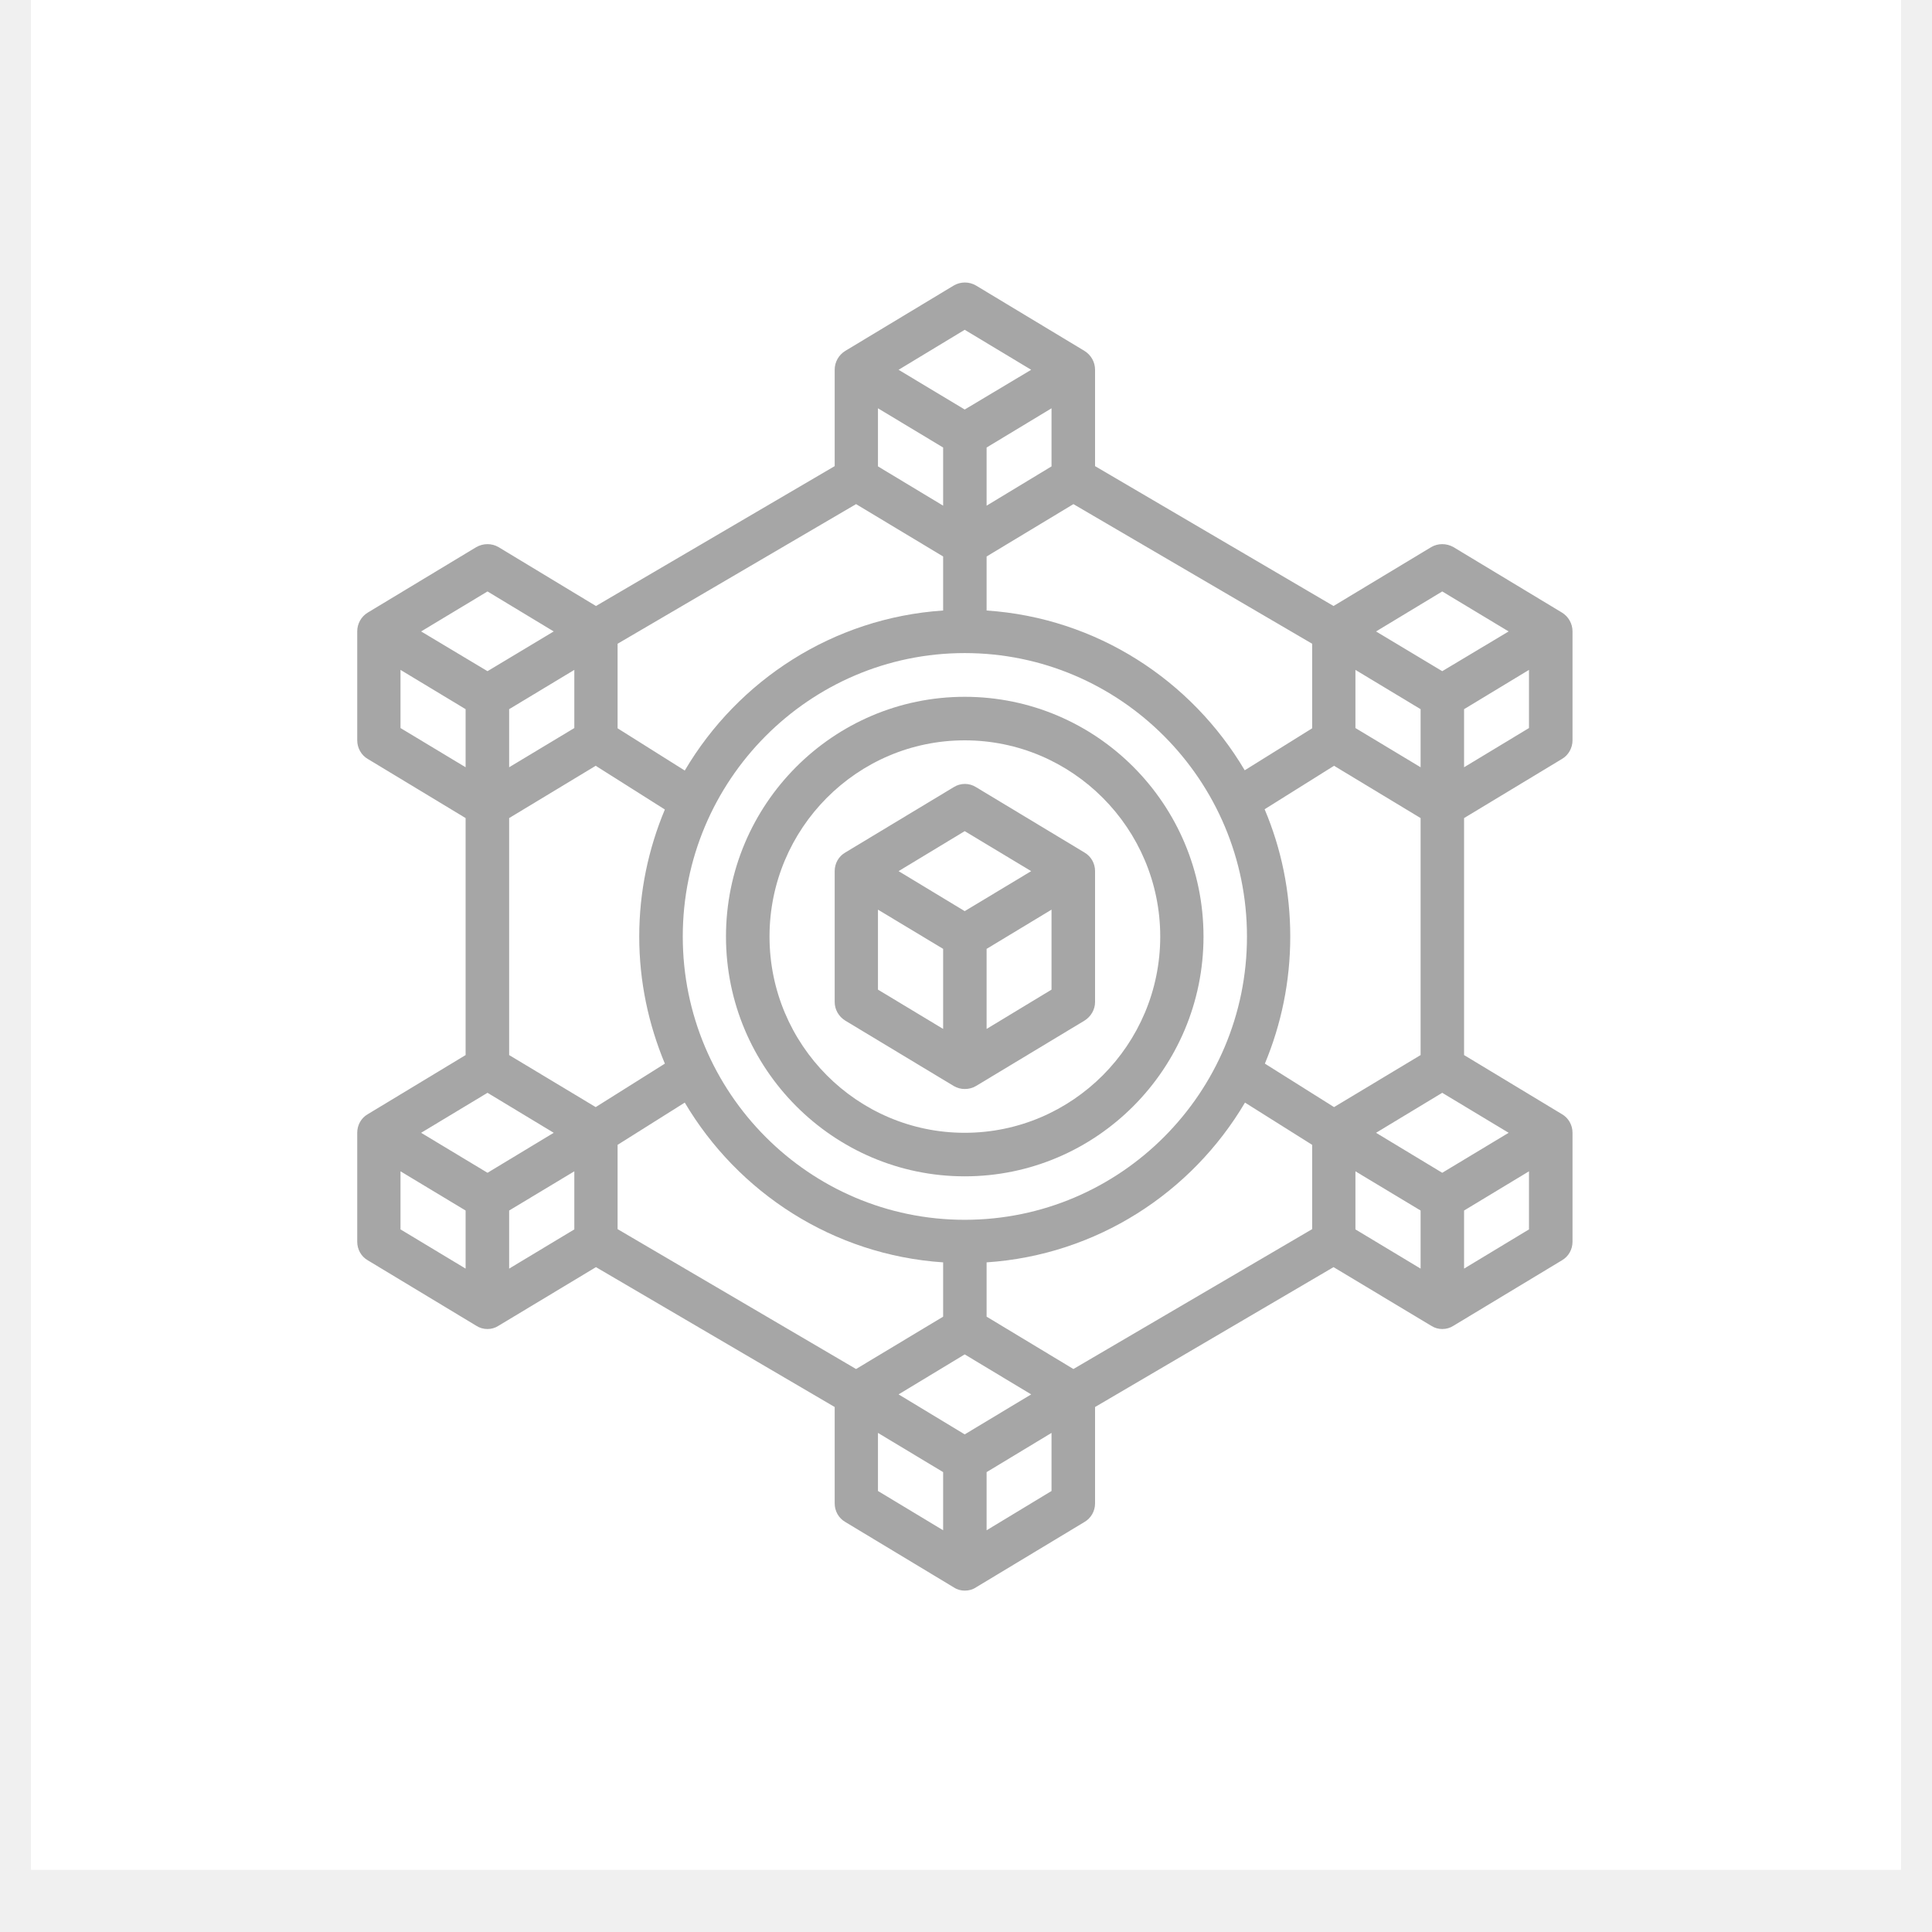
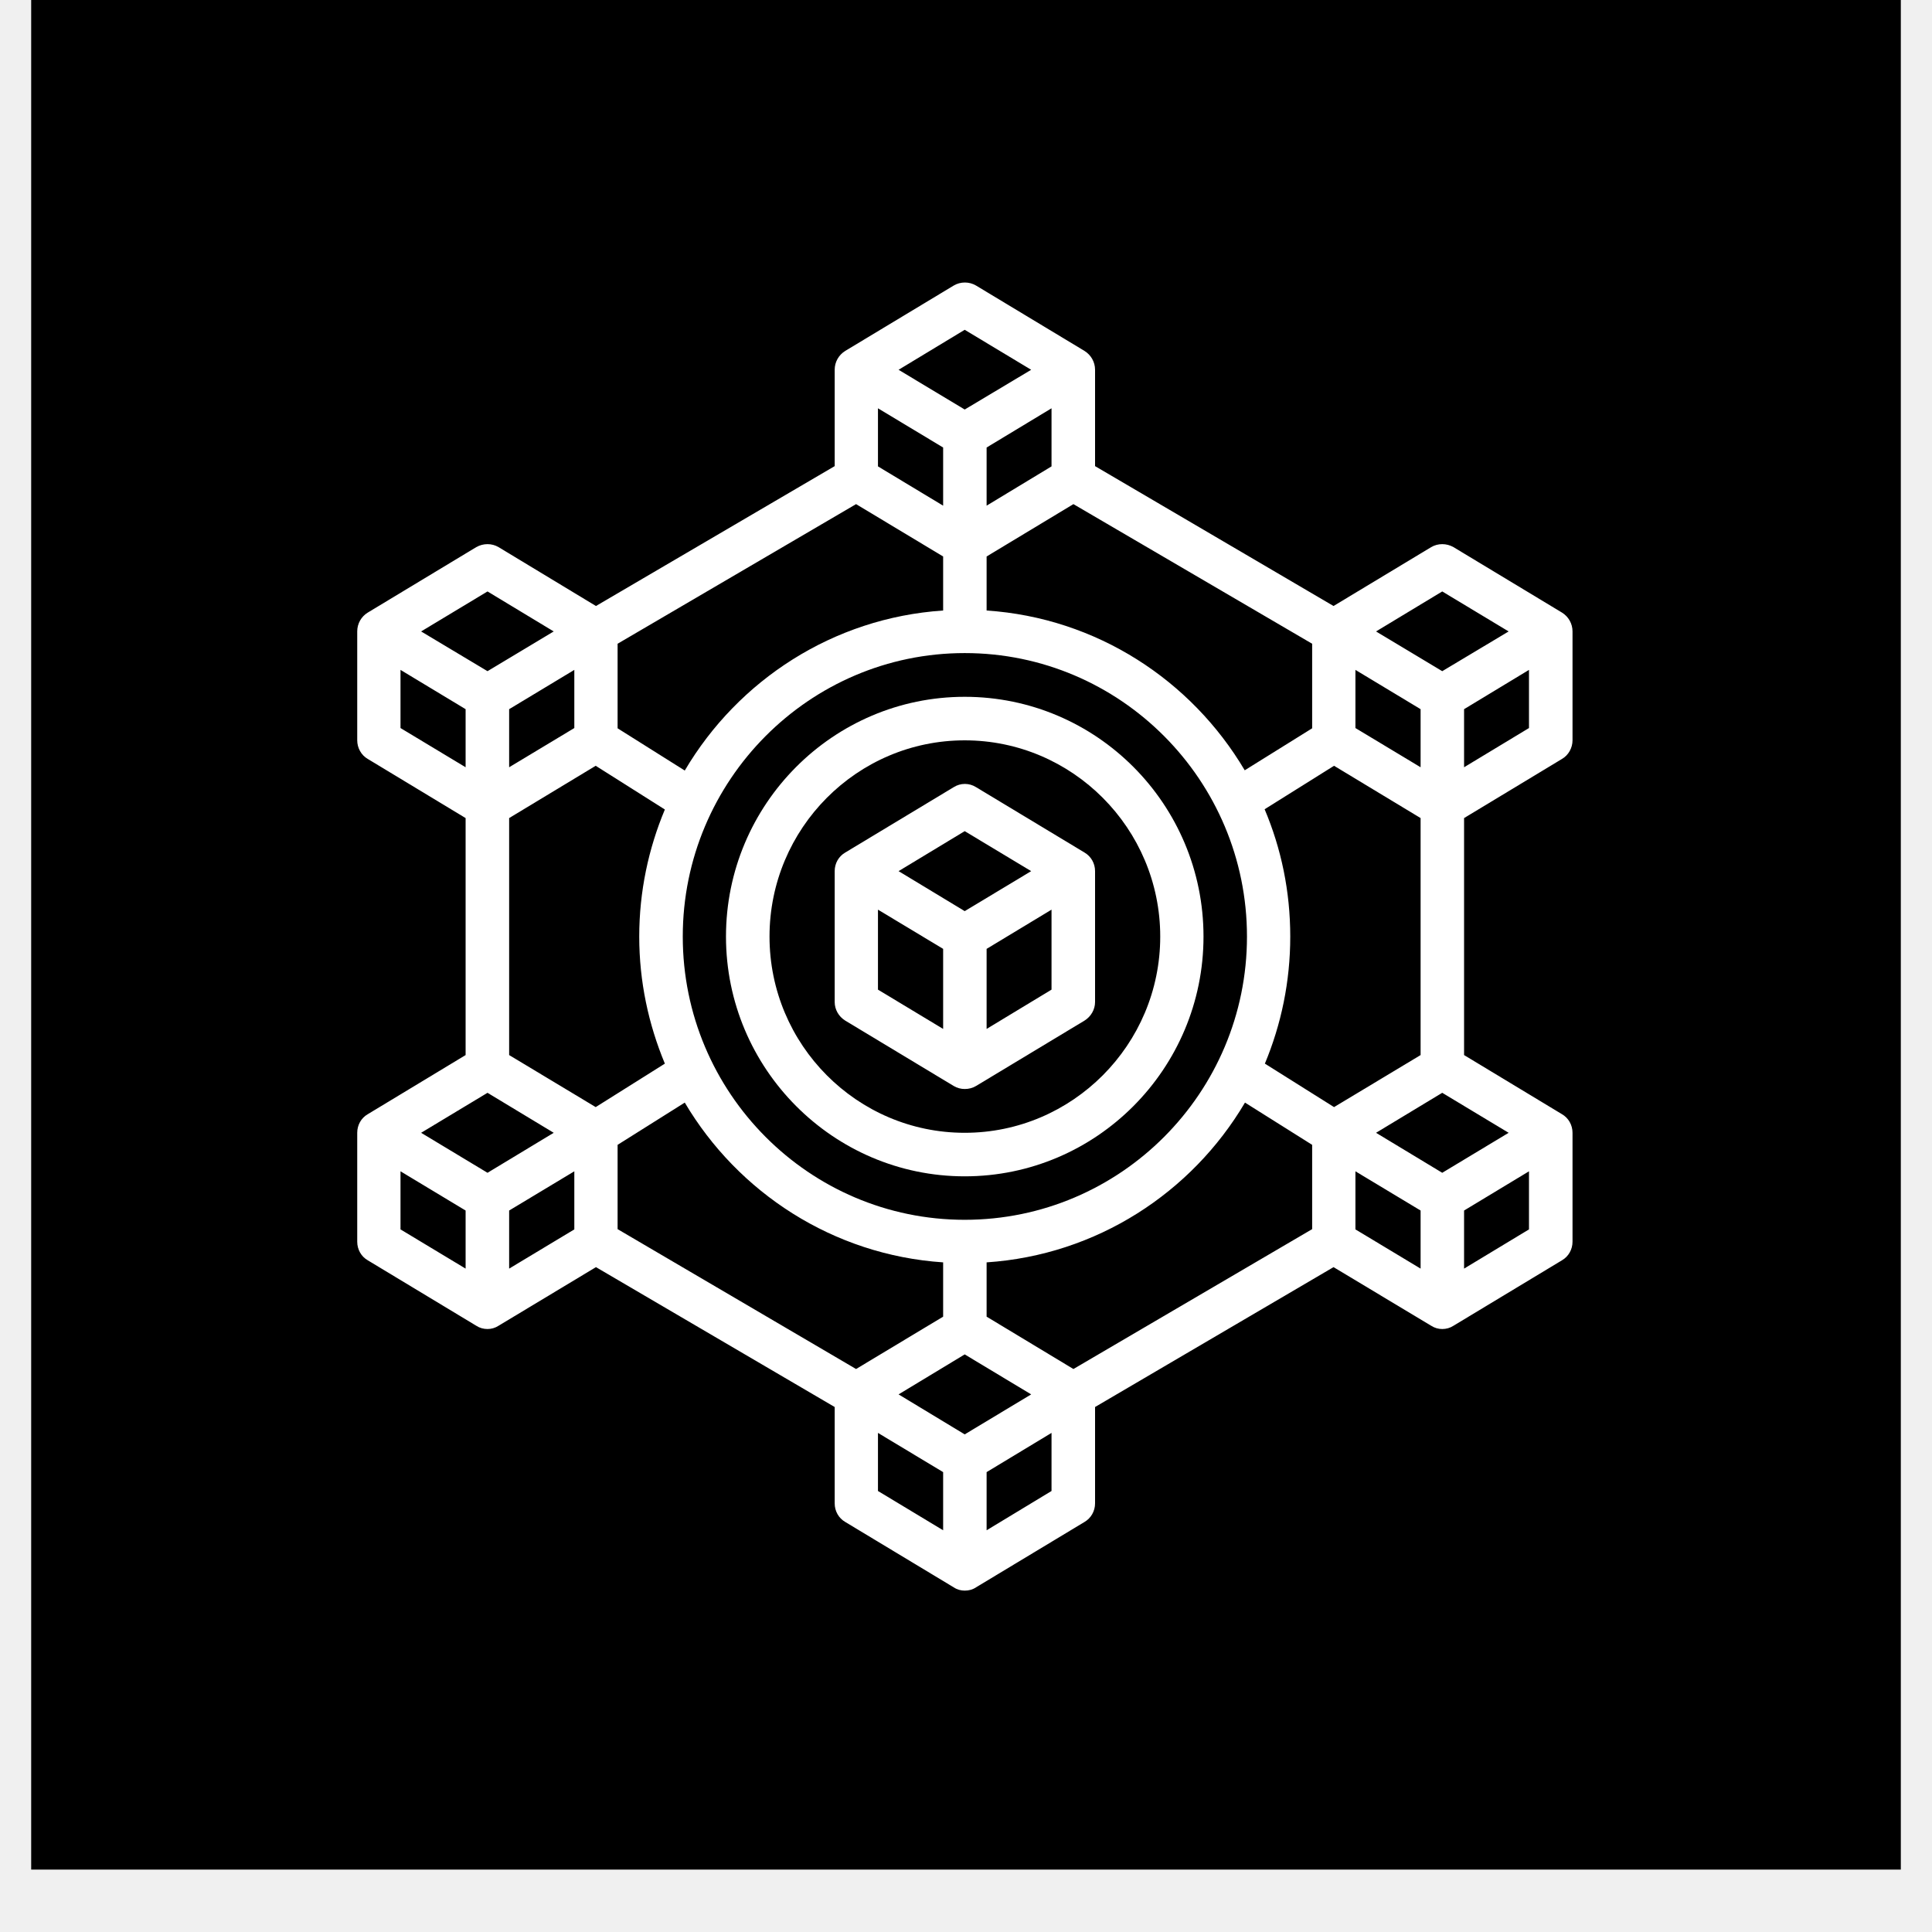
<svg xmlns="http://www.w3.org/2000/svg" width="40" zoomAndPan="magnify" viewBox="0 0 30 30" height="40" preserveAspectRatio="xMidYMid meet" version="1.0">
  <defs>
-     <clipPath id="665e29365b">
+     <clipPath id="a659190e89">
      <path d="M 0.484 0 L 29.516 0 L 29.516 29.031 L 0.484 29.031 Z M 0.484 0 " clip-rule="nonzero" />
    </clipPath>
-     <clipPath id="fdbdd48419">
+     <clipPath id="d35b3ca7e2">
      <path d="M 11 10 L 19 10 L 19 19 L 11 19 Z M 11 10 " clip-rule="nonzero" />
    </clipPath>
-     <clipPath id="233b04b25c">
+     <clipPath id="ba8463fe9d">
      <path d="M 14.98 10.82 C 12.938 10.82 11.273 12.488 11.273 14.543 C 11.273 16.594 12.938 18.266 14.98 18.266 C 17.027 18.266 18.688 16.594 18.688 14.543 C 18.688 12.488 17.027 10.82 14.98 10.82 Z M 14.98 17.59 C 13.309 17.59 11.949 16.223 11.949 14.543 C 11.949 12.863 13.309 11.496 14.98 11.496 C 16.652 11.496 18.016 12.863 18.016 14.543 C 18.016 16.223 16.652 17.59 14.98 17.59 Z M 14.98 17.59 " clip-rule="nonzero" />
    </clipPath>
-     <clipPath id="4c22c4e1e0">
+     <clipPath id="fa425daf67">
      <path d="M 12 12 L 18 12 L 18 17 L 12 17 Z M 12 12 " clip-rule="nonzero" />
    </clipPath>
-     <clipPath id="701f1cbc77">
+     <clipPath id="a8e81e5d82">
      <path d="M 16.84 13.238 L 15.156 12.223 C 15.051 12.156 14.914 12.156 14.809 12.223 L 13.125 13.238 C 13.023 13.297 12.961 13.406 12.961 13.527 L 12.961 15.559 C 12.961 15.676 13.023 15.785 13.125 15.848 L 14.809 16.863 C 14.863 16.895 14.922 16.91 14.98 16.91 C 15.043 16.91 15.102 16.895 15.156 16.863 L 16.84 15.848 C 16.941 15.785 17.004 15.676 17.004 15.559 L 17.004 13.527 C 17.004 13.406 16.941 13.297 16.84 13.238 Z M 14.98 12.906 L 16.012 13.527 L 14.98 14.148 L 13.953 13.527 Z M 13.633 14.125 L 14.645 14.734 L 14.645 15.977 L 13.633 15.367 Z M 15.32 15.977 L 15.32 14.734 L 16.328 14.125 L 16.328 15.367 Z M 15.32 15.977 " clip-rule="nonzero" />
    </clipPath>
-     <clipPath id="a4d2d18c20">
+     <clipPath id="9b1aa64597">
      <path d="M 5.547 4.383 L 24.418 4.383 L 24.418 24.703 L 5.547 24.703 Z M 5.547 4.383 " clip-rule="nonzero" />
    </clipPath>
-     <clipPath id="3f078d5696">
+     <clipPath id="128b2aa532">
      <path d="M 24.254 11.785 C 24.355 11.727 24.418 11.613 24.418 11.496 L 24.418 9.805 C 24.418 9.684 24.355 9.574 24.254 9.512 L 22.57 8.496 C 22.461 8.434 22.328 8.434 22.223 8.496 L 20.707 9.41 L 17.004 7.238 L 17.004 5.742 C 17.004 5.621 16.941 5.512 16.84 5.449 L 15.156 4.434 C 15.051 4.371 14.914 4.371 14.809 4.434 L 13.125 5.449 C 13.023 5.512 12.961 5.621 12.961 5.742 L 12.961 7.238 L 9.254 9.41 L 7.742 8.496 C 7.637 8.434 7.504 8.434 7.395 8.496 L 5.711 9.512 C 5.609 9.574 5.547 9.684 5.547 9.805 L 5.547 11.496 C 5.547 11.613 5.609 11.727 5.711 11.785 L 7.23 12.703 L 7.23 16.383 L 5.711 17.301 C 5.609 17.359 5.547 17.469 5.547 17.59 L 5.547 19.281 C 5.547 19.402 5.609 19.512 5.711 19.57 L 7.395 20.586 C 7.449 20.621 7.508 20.637 7.57 20.637 C 7.629 20.637 7.688 20.621 7.742 20.586 L 9.254 19.676 L 12.961 21.848 L 12.961 23.344 C 12.961 23.465 13.023 23.574 13.125 23.633 L 14.809 24.648 C 14.863 24.684 14.922 24.699 14.98 24.699 C 15.043 24.699 15.102 24.684 15.156 24.648 L 16.84 23.633 C 16.941 23.574 17.004 23.465 17.004 23.344 L 17.004 21.848 L 20.707 19.676 L 22.223 20.586 C 22.277 20.621 22.336 20.637 22.395 20.637 C 22.457 20.637 22.516 20.621 22.57 20.586 L 24.254 19.57 C 24.355 19.512 24.418 19.402 24.418 19.281 L 24.418 17.59 C 24.418 17.469 24.355 17.359 24.254 17.301 L 22.734 16.383 L 22.734 12.703 Z M 13.293 7.828 L 14.645 8.641 L 14.645 9.48 C 12.938 9.594 11.461 10.562 10.633 11.965 L 9.59 11.309 L 9.59 9.996 Z M 20.375 9.996 L 20.375 11.309 L 19.328 11.961 C 18.5 10.562 17.027 9.594 15.32 9.48 L 15.32 8.641 L 16.668 7.828 Z M 22.059 16.383 L 20.715 17.191 L 19.641 16.516 C 19.895 15.906 20.035 15.242 20.035 14.543 C 20.035 13.84 19.895 13.176 19.637 12.566 L 20.715 11.891 L 22.059 12.703 Z M 14.98 22.273 L 13.953 21.652 L 14.98 21.031 L 16.012 21.652 Z M 14.98 18.941 C 12.566 18.941 10.602 16.969 10.602 14.543 C 10.602 12.117 12.566 10.141 14.98 10.141 C 17.398 10.141 19.363 12.117 19.363 14.543 C 19.363 16.969 17.398 18.941 14.98 18.941 Z M 9.25 17.191 L 7.906 16.383 L 7.906 12.703 L 9.25 11.891 L 10.324 12.57 C 10.07 13.176 9.926 13.844 9.926 14.543 C 9.926 15.242 10.07 15.906 10.324 16.516 Z M 7.906 11.012 L 8.918 10.402 L 8.918 11.305 L 7.906 11.914 Z M 21.047 10.402 L 22.059 11.012 L 22.059 11.914 L 21.047 11.305 Z M 16.328 7.242 L 15.32 7.852 L 15.32 6.949 L 16.328 6.34 Z M 14.645 6.949 L 14.645 7.852 L 13.633 7.242 L 13.633 6.34 Z M 8.598 17.59 L 7.57 18.211 L 6.539 17.59 L 7.57 16.969 Z M 9.59 17.777 L 10.633 17.121 C 11.461 18.52 12.938 19.488 14.645 19.602 L 14.645 20.445 L 13.293 21.258 L 9.59 19.086 Z M 16.668 21.258 L 15.32 20.445 L 15.32 19.602 C 17.027 19.488 18.504 18.523 19.332 17.121 L 20.375 17.777 L 20.375 19.086 Z M 22.395 18.211 L 21.367 17.59 L 22.395 16.969 L 23.426 17.59 Z M 22.734 11.914 L 22.734 11.012 L 23.742 10.402 L 23.742 11.305 Z M 22.395 9.184 L 23.426 9.805 L 22.395 10.422 L 21.367 9.805 Z M 14.98 5.121 L 16.012 5.742 L 14.98 6.359 L 13.953 5.742 Z M 7.57 9.184 L 8.598 9.805 L 7.57 10.422 L 6.539 9.805 Z M 6.219 10.402 L 7.23 11.012 L 7.23 11.914 L 6.219 11.305 Z M 6.219 18.188 L 7.23 18.797 L 7.23 19.699 L 6.219 19.09 Z M 7.906 19.699 L 7.906 18.797 L 8.918 18.188 L 8.918 19.09 Z M 13.633 22.25 L 14.645 22.859 L 14.645 23.762 L 13.633 23.152 Z M 15.32 23.762 L 15.32 22.859 L 16.328 22.25 L 16.328 23.152 Z M 21.047 18.188 L 22.059 18.797 L 22.059 19.699 L 21.047 19.09 Z M 22.734 19.699 L 22.734 18.797 L 23.742 18.188 L 23.742 19.09 Z M 22.734 19.699 " clip-rule="nonzero" />
    </clipPath>
  </defs>
-   <g clip-path="url(#665e29365b)">
+   <g clip-path="url(#a659190e89)">
    <path fill="#ffffff" d="M 0.484 0 L 29.516 0 L 29.516 174.195 L 0.484 174.195 Z M 0.484 0 " fill-opacity="1" fill-rule="nonzero" />
    <path fill="#ffffff" d="M 0.484 0 L 29.516 0 L 29.516 29.031 L 0.484 29.031 Z M 0.484 0 " fill-opacity="1" fill-rule="nonzero" />
-     <path fill="#ffffff" d="M 0.484 0 L 29.516 0 L 29.516 29.031 L 0.484 29.031 Z M 0.484 0 " fill-opacity="1" fill-rule="nonzero" />
+     <path fill="#000000" d="M 0.484 0 L 29.516 0 L 29.516 29.031 L 0.484 29.031 Z M 0.484 0 " fill-opacity="1" fill-rule="nonzero" />
  </g>
-   <g clip-path="url(#fdbdd48419)">
-     <g clip-path="url(#233b04b25c)">
-       <path fill="#a6a6a6" d="M 11.273 10.82 L 11.273 18.266 L 18.688 18.266 L 18.688 10.82 Z M 11.273 10.82 " fill-opacity="1" fill-rule="nonzero" />
+   <g clip-path="url(#d35b3ca7e2)">
+     <g clip-path="url(#ba8463fe9d)">
+       <path fill="#ffffff" d="M 11.273 10.82 L 11.273 18.266 L 18.688 18.266 L 18.688 10.82 Z M 11.273 10.82 " fill-opacity="1" fill-rule="nonzero" />
    </g>
  </g>
-   <g clip-path="url(#4c22c4e1e0)">
-     <g clip-path="url(#701f1cbc77)">
-       <path fill="#a6a6a6" d="M 12.961 12.156 L 12.961 16.91 L 17.004 16.91 L 17.004 12.156 Z M 12.961 12.156 " fill-opacity="1" fill-rule="nonzero" />
+   <g clip-path="url(#fa425daf67)">
+     <g clip-path="url(#a8e81e5d82)">
+       <path fill="#ffffff" d="M 12.961 12.156 L 12.961 16.91 L 17.004 16.91 L 17.004 12.156 Z M 12.961 12.156 " fill-opacity="1" fill-rule="nonzero" />
    </g>
  </g>
-   <g clip-path="url(#a4d2d18c20)">
-     <g clip-path="url(#3f078d5696)">
-       <path fill="#a6a6a6" d="M 5.547 4.383 L 5.547 24.699 L 24.418 24.699 L 24.418 4.383 Z M 5.547 4.383 " fill-opacity="1" fill-rule="nonzero" />
+   <g clip-path="url(#9b1aa64597)">
+     <g clip-path="url(#128b2aa532)">
+       <path fill="#ffffff" d="M 5.547 4.383 L 5.547 24.699 L 24.418 24.699 L 24.418 4.383 Z M 5.547 4.383 " fill-opacity="1" fill-rule="nonzero" />
    </g>
  </g>
</svg>
